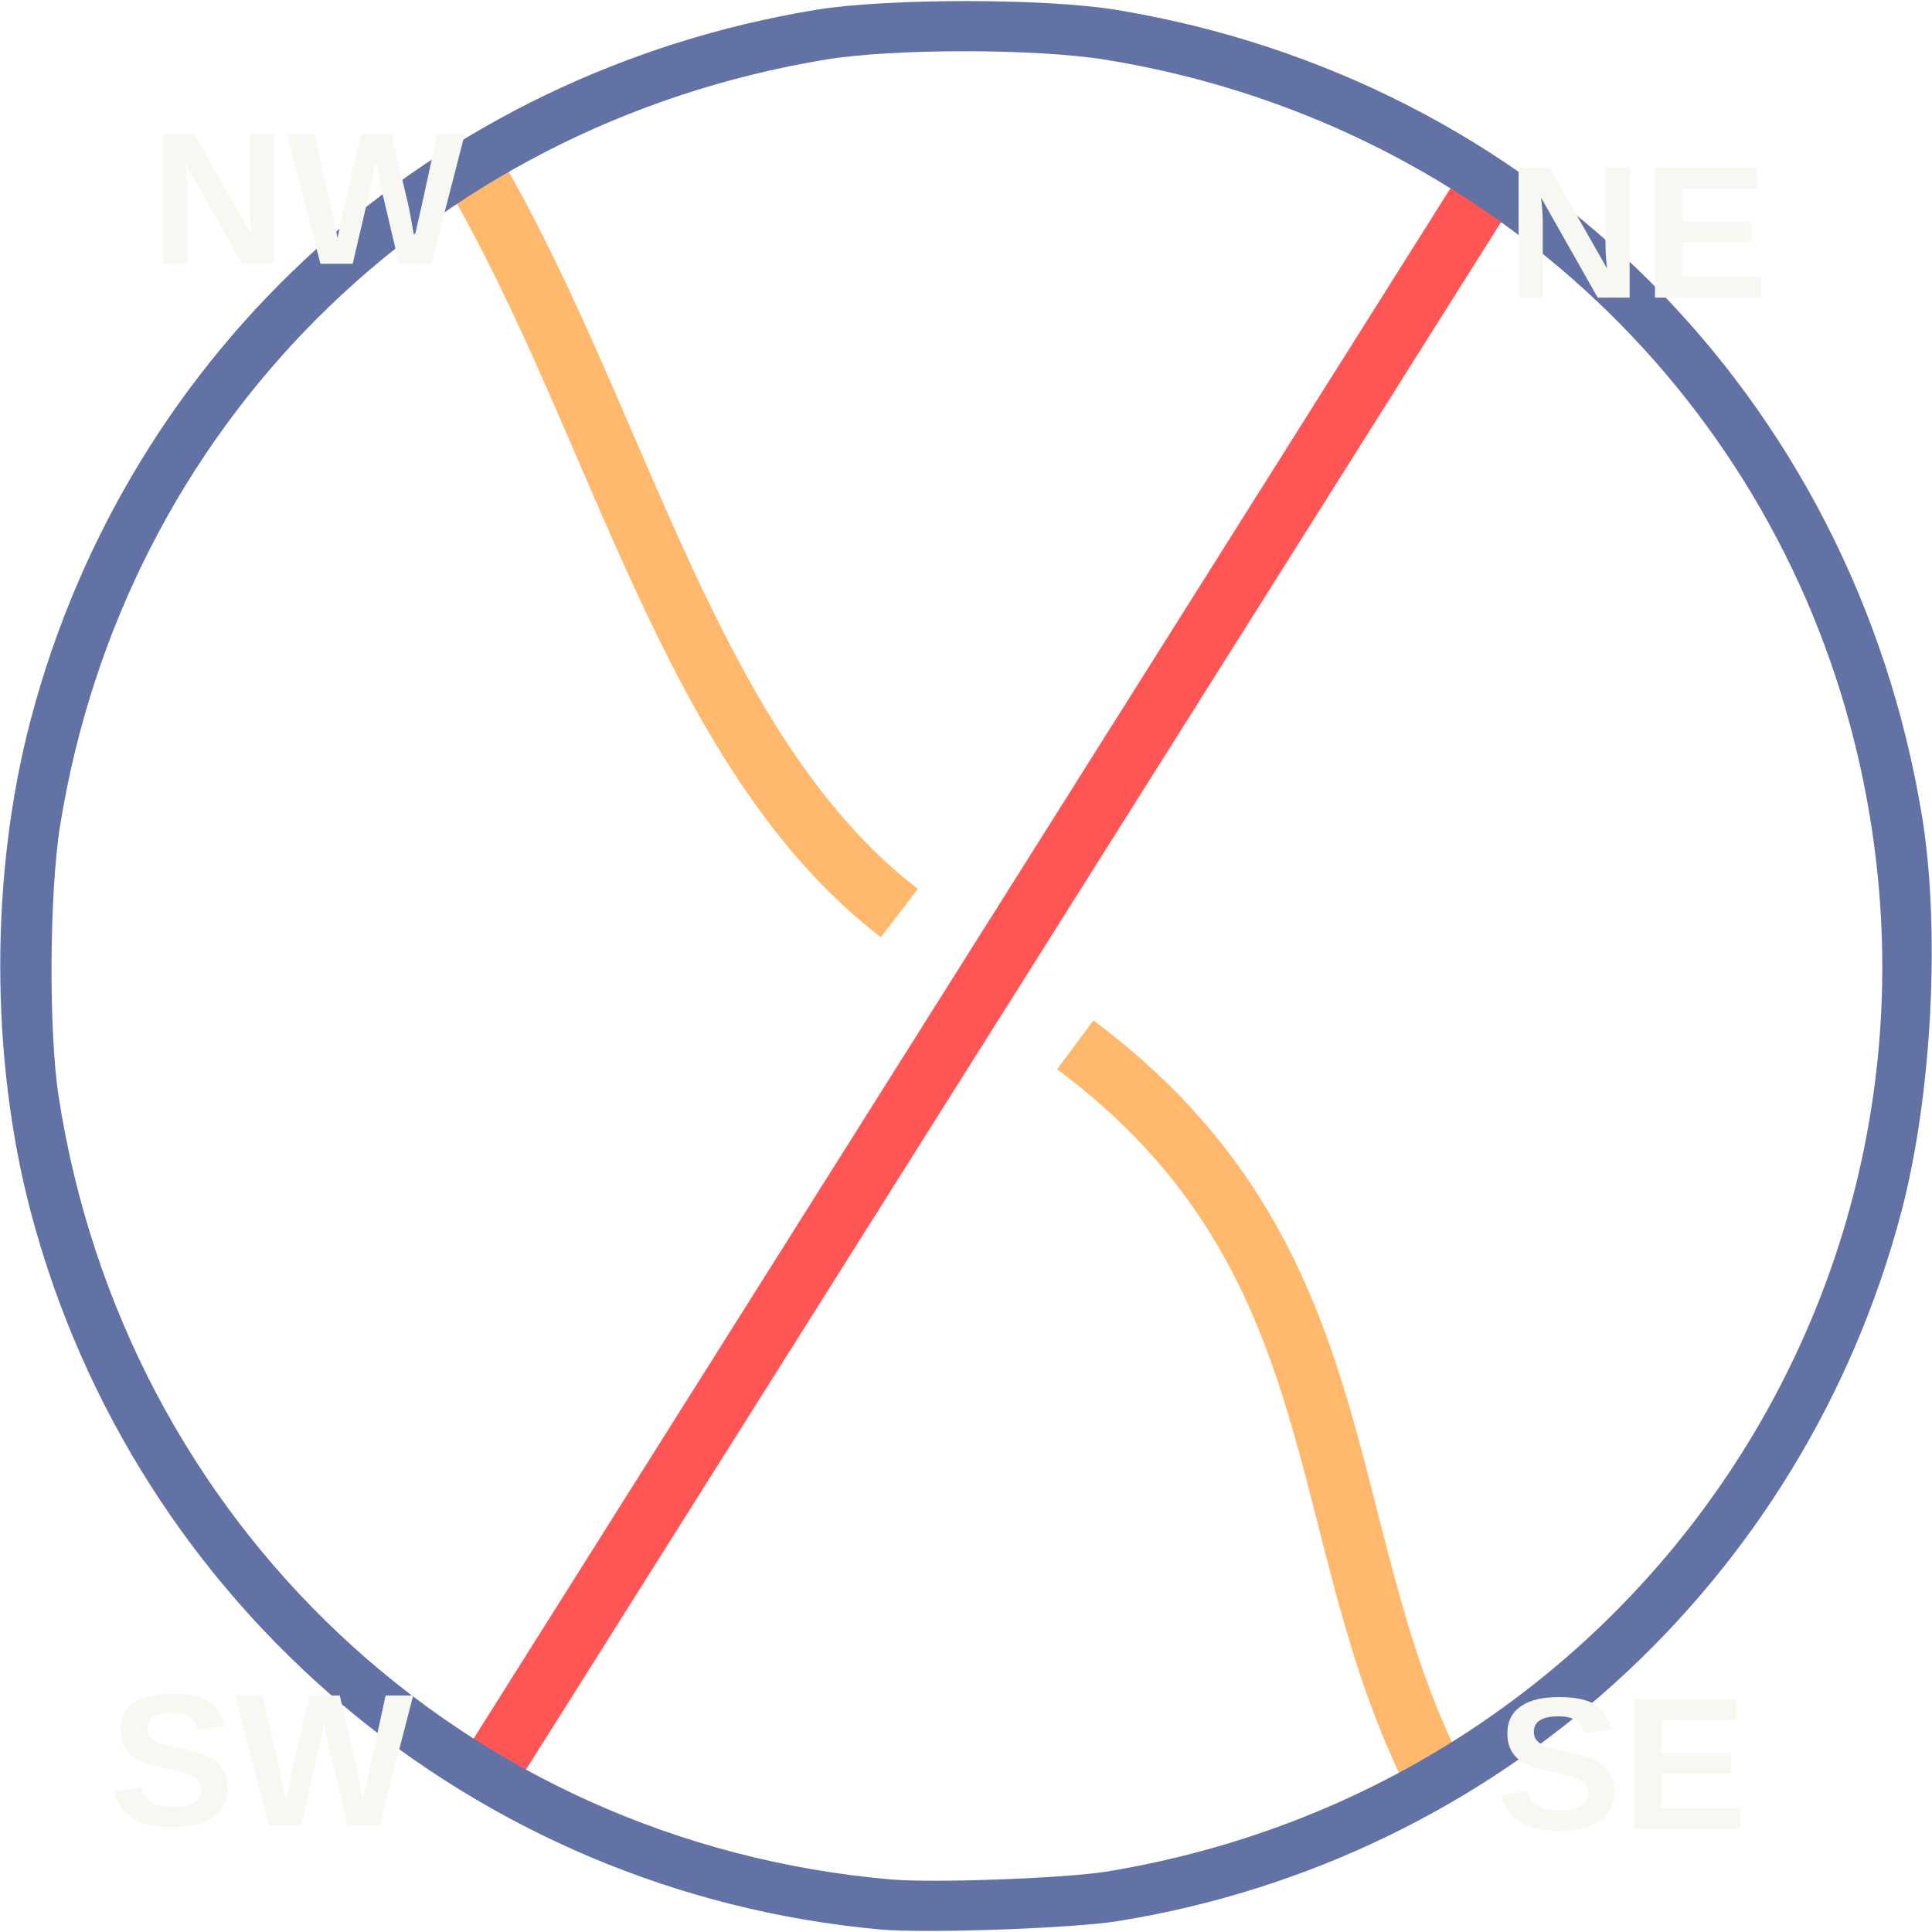
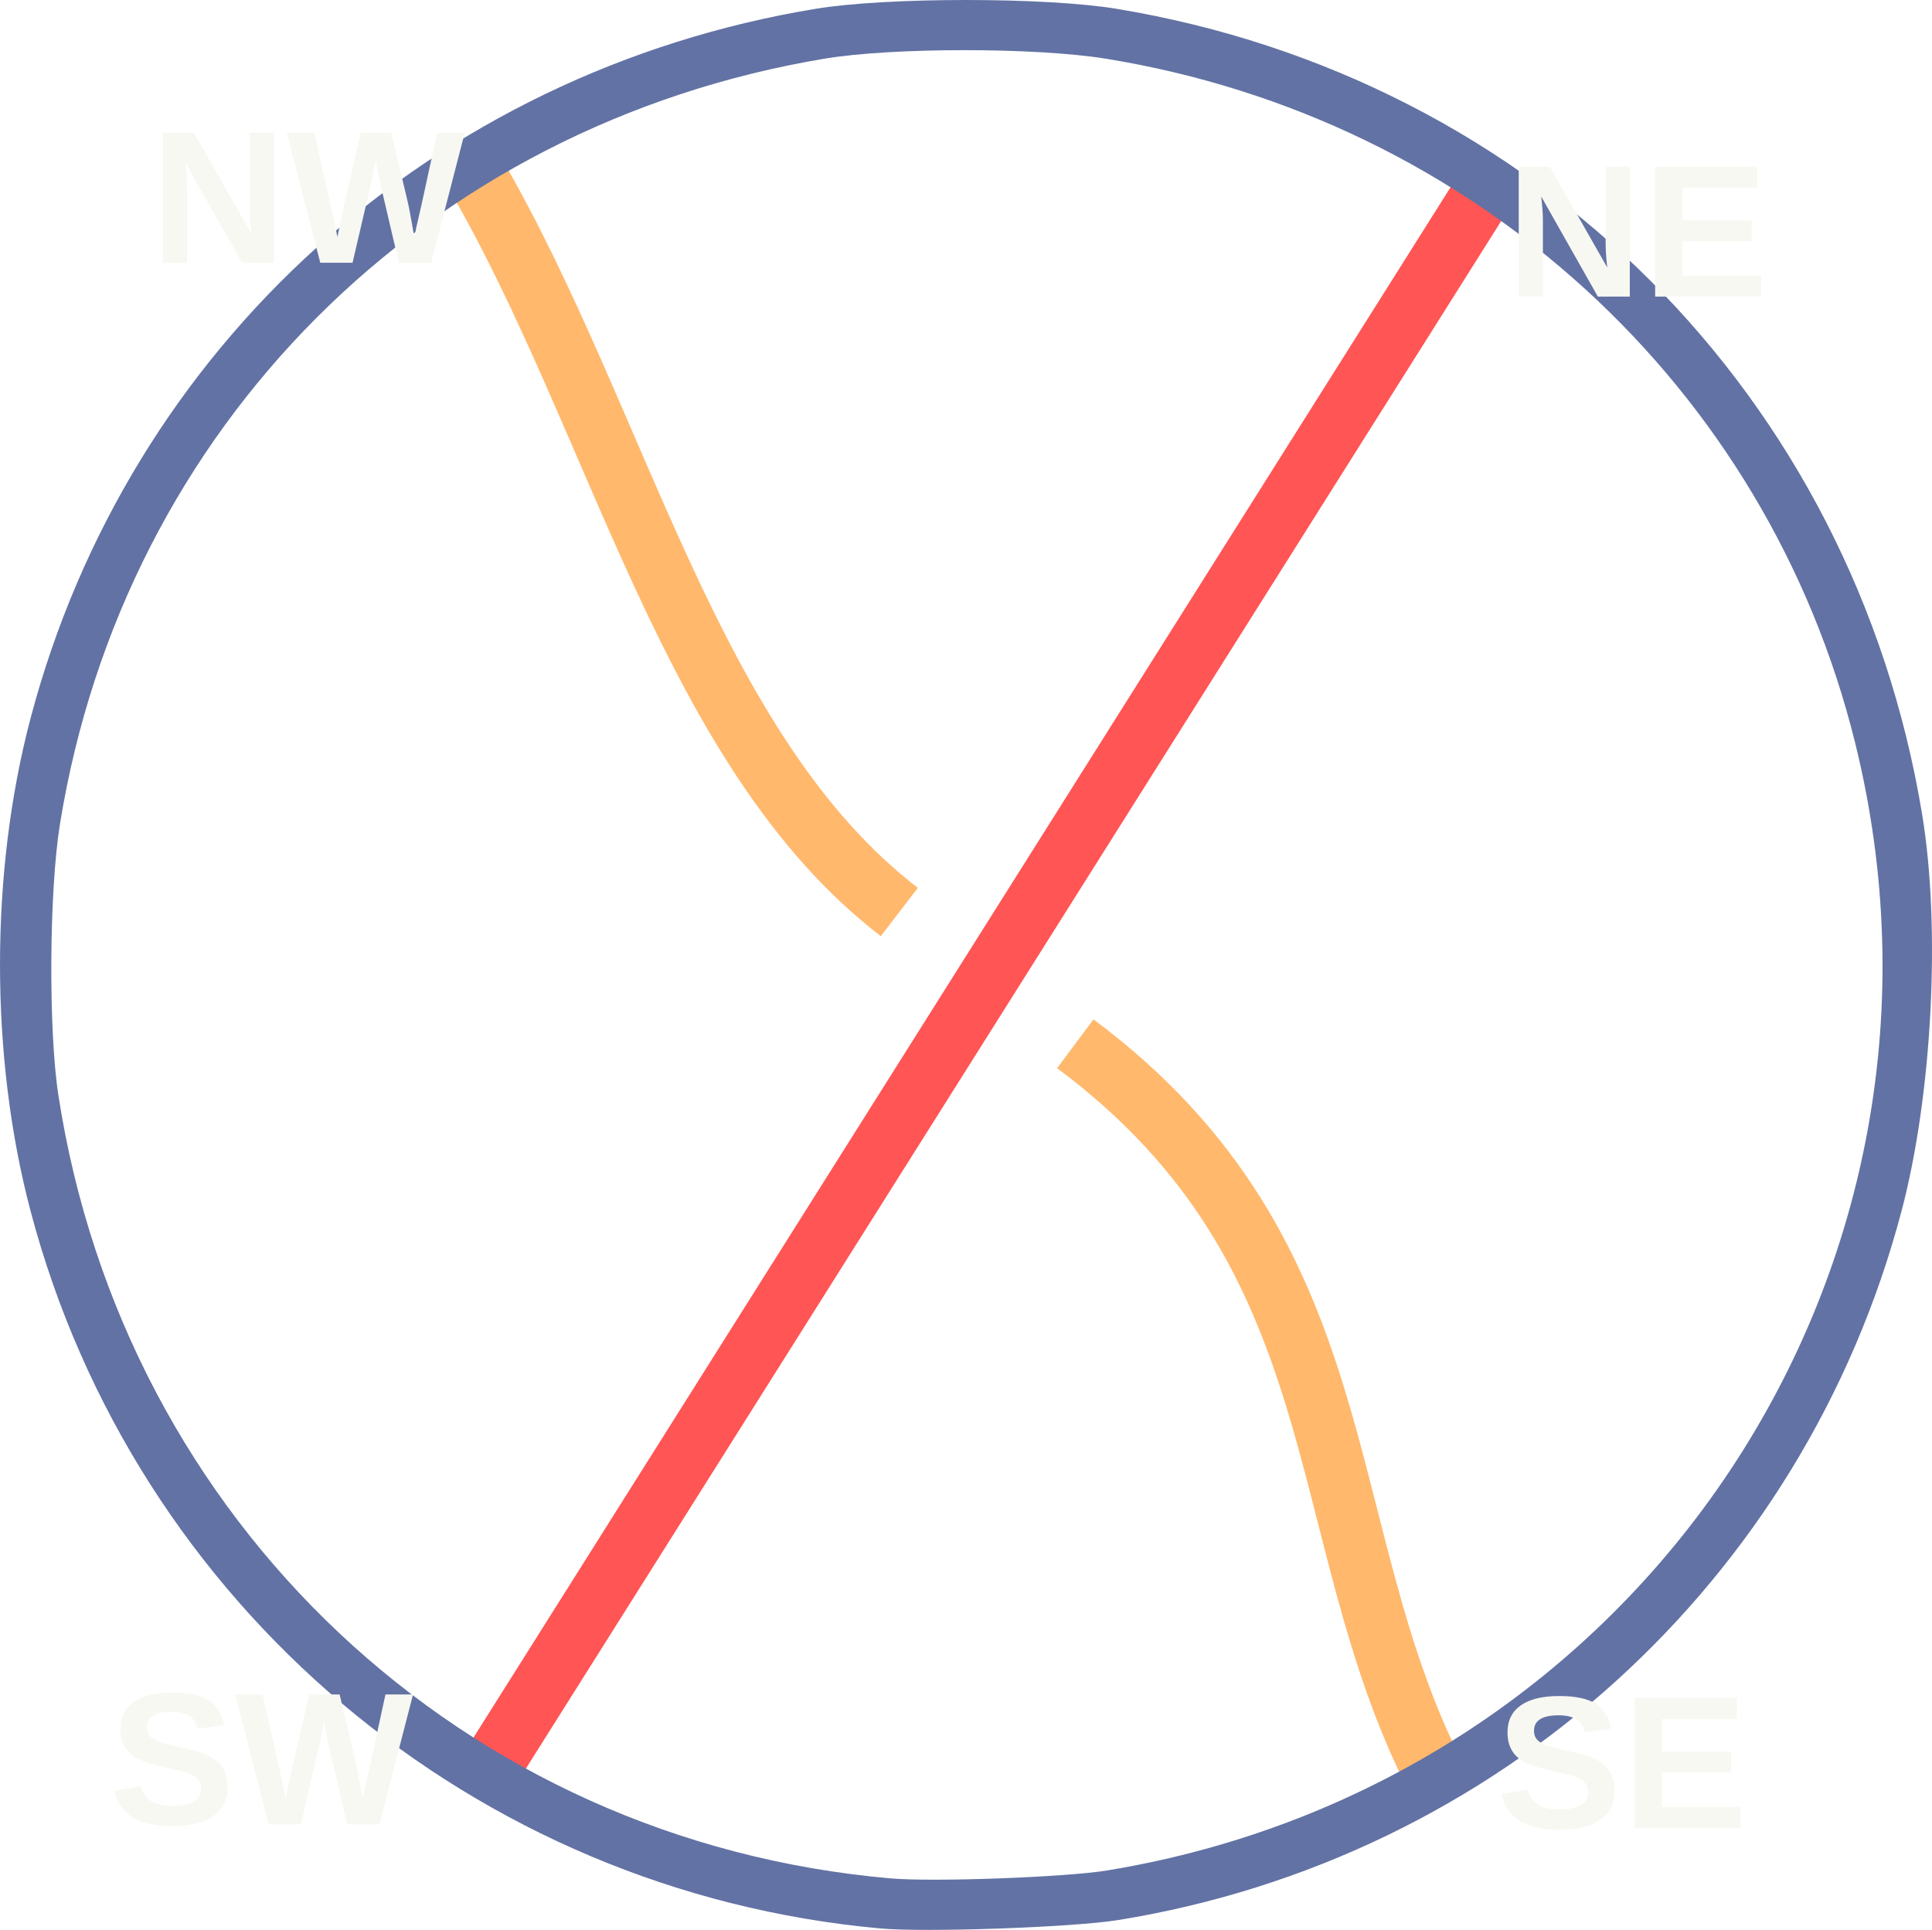
- <svg xmlns="http://www.w3.org/2000/svg" version="1.1" id="svg251" viewBox="0 0 720 720">
+ <svg xmlns="http://www.w3.org/2000/svg" version="1.1" id="svg251" viewBox="0 0 719.816 719.195">
  <defs id="defs255" />
-   <g id="g259" transform="matrix(1.333333,0,0,-1.333333,0,720)">
+   <g id="g259" transform="matrix(1.333333,0,0,-1.333333,-0.09215399,719.5974)">
    <g id="g261-7-4" transform="matrix(-0.1,0,0,0.1,541.0901,4.543831)">
      <path d="M 4026.549,431.725 1255.097,4830.248" class="stroke-red" style="display:inline;fill:none;stroke:#ff5555;stroke-width:170.079;stroke-linecap:round;stroke-linejoin:miter;stroke-miterlimit:10;stroke-dasharray:none;stroke-opacity:1" id="path309-6-1" />
    </g>
    <g id="g261-5" transform="matrix(0.1,0,0,0.1,-1.5,0)">
      <path d="M 4026.549,431.725 C 3674.984,1124.479 3817.254,1886.296 3020.392,2479.649 m -491.665,368.348 c -585.346,449.136 -780.324,1365.32 -1184.643,2063.148" class="stroke-orange" style="fill:none;stroke:#ffb86c;stroke-width:170.079;stroke-linecap:butt;stroke-linejoin:miter;stroke-miterlimit:10;stroke-dasharray:none;stroke-opacity:1" id="path309-0" />
    </g>
    <g id="g30393" style="display:inline" transform="matrix(2.834646,0,0,-2.834646,-26.0744,676.7599)">
      <path class="fill-highlight" style="display:inline;fill:#6272a4;fill-opacity:1;stroke:none;stroke-width:0.353;stroke-opacity:1" d="M 95.987,238.496 C 55.967,234.87 22.49,206.592 12.233,167.749 c -4.013,-15.198 -4.013,-33.368 0,-48.566 9.679,-36.655 39.637,-63.734 77.404,-69.965 6.992,-1.154 22.642,-1.154 29.633,0 41.257,6.807 72.624,38.175 79.432,79.432 1.85,11.211 0.998,27.642 -2.028,39.1 -9.657,36.57 -39.811,63.872 -77.228,69.921 -4.454,0.72 -18.982,1.232 -23.46,0.826 z m 22.401,-5.72 c 52.755,-8.696 86.477,-59.58 73.701,-111.214 -8.705,-35.184 -37.597,-61.553 -73.878,-67.425 -6.899,-1.117 -21.007,-1.118 -27.693,-0.002 -39.313,6.559 -69.068,36.348 -75.385,75.472 -1.068,6.615 -1.147,20.3 -0.155,26.737 6.488,42.08 39.945,73.561 82.067,77.22 4.23,0.367 17.254,-0.113 21.343,-0.787 z" id="path21850" />
    </g>
    <text xml:space="preserve" style="font-style:normal;font-variant:normal;font-weight:bold;font-stretch:normal;font-size:52.787px;line-height:1.25;font-family:Arial;-inkscape-font-specification:'Arial Bold';fill:#f8f8f2;fill-opacity:1;stroke:none;stroke-width:2.828" x="42.04" y="-466.265" class=" fill-foreground  " id="text1" transform="scale(1,-1)">
      <tspan id="tspan1" class=" fill-foreground  " x="42.04" y="-466.265" style="font-style:normal;font-variant:normal;font-weight:bold;font-stretch:normal;font-size:52.787px;font-family:Arial;-inkscape-font-specification:'Arial Bold';fill:#f8f8f2;fill-opacity:1;stroke-width:2.828">NW</tspan>
    </text>
    <text xml:space="preserve" style="font-style:normal;font-variant:normal;font-weight:bold;font-stretch:normal;font-size:52.787px;line-height:1.25;font-family:Arial;-inkscape-font-specification:'Arial Bold';fill:#f8f8f2;fill-opacity:1;stroke:none;stroke-width:2.828" x="30.509" y="-29.791" class=" fill-foreground  " id="text1-8" transform="scale(1,-1)">
      <tspan id="tspan1-46" class=" fill-foreground  " x="30.509" y="-29.791" style="font-style:normal;font-variant:normal;font-weight:bold;font-stretch:normal;font-size:52.787px;font-family:Arial;-inkscape-font-specification:'Arial Bold';fill:#f8f8f2;fill-opacity:1;stroke-width:2.828">SW</tspan>
    </text>
    <text xml:space="preserve" style="font-style:normal;font-variant:normal;font-weight:bold;font-stretch:normal;font-size:52.787px;line-height:1.25;font-family:Arial;-inkscape-font-specification:'Arial Bold';fill:#f8f8f2;fill-opacity:1;stroke:none;stroke-width:2.828" x="418.093" y="-28.808" class=" fill-foreground  " id="text1-8-4" transform="scale(1,-1)">
      <tspan id="tspan1-46-1" class=" fill-foreground  " x="418.093" y="-28.808" style="font-style:normal;font-variant:normal;font-weight:bold;font-stretch:normal;font-size:52.787px;font-family:Arial;-inkscape-font-specification:'Arial Bold';fill:#f8f8f2;fill-opacity:1;stroke-width:2.828">SE</tspan>
    </text>
    <text xml:space="preserve" style="font-style:normal;font-variant:normal;font-weight:bold;font-stretch:normal;font-size:52.787px;line-height:1.25;font-family:Arial;-inkscape-font-specification:'Arial Bold';fill:#f8f8f2;fill-opacity:1;stroke:none;stroke-width:2.828" x="420.923" y="-456.806" class=" fill-foreground  " id="text1-1" transform="scale(1,-1)">
      <tspan id="tspan1-4" x="420.923" class=" fill-foreground  " y="-456.806" style="font-style:normal;font-variant:normal;font-weight:bold;font-stretch:normal;font-size:52.787px;font-family:Arial;-inkscape-font-specification:'Arial Bold';fill:#f8f8f2;fill-opacity:1;stroke-width:2.828">NE</tspan>
    </text>
  </g>
</svg>
